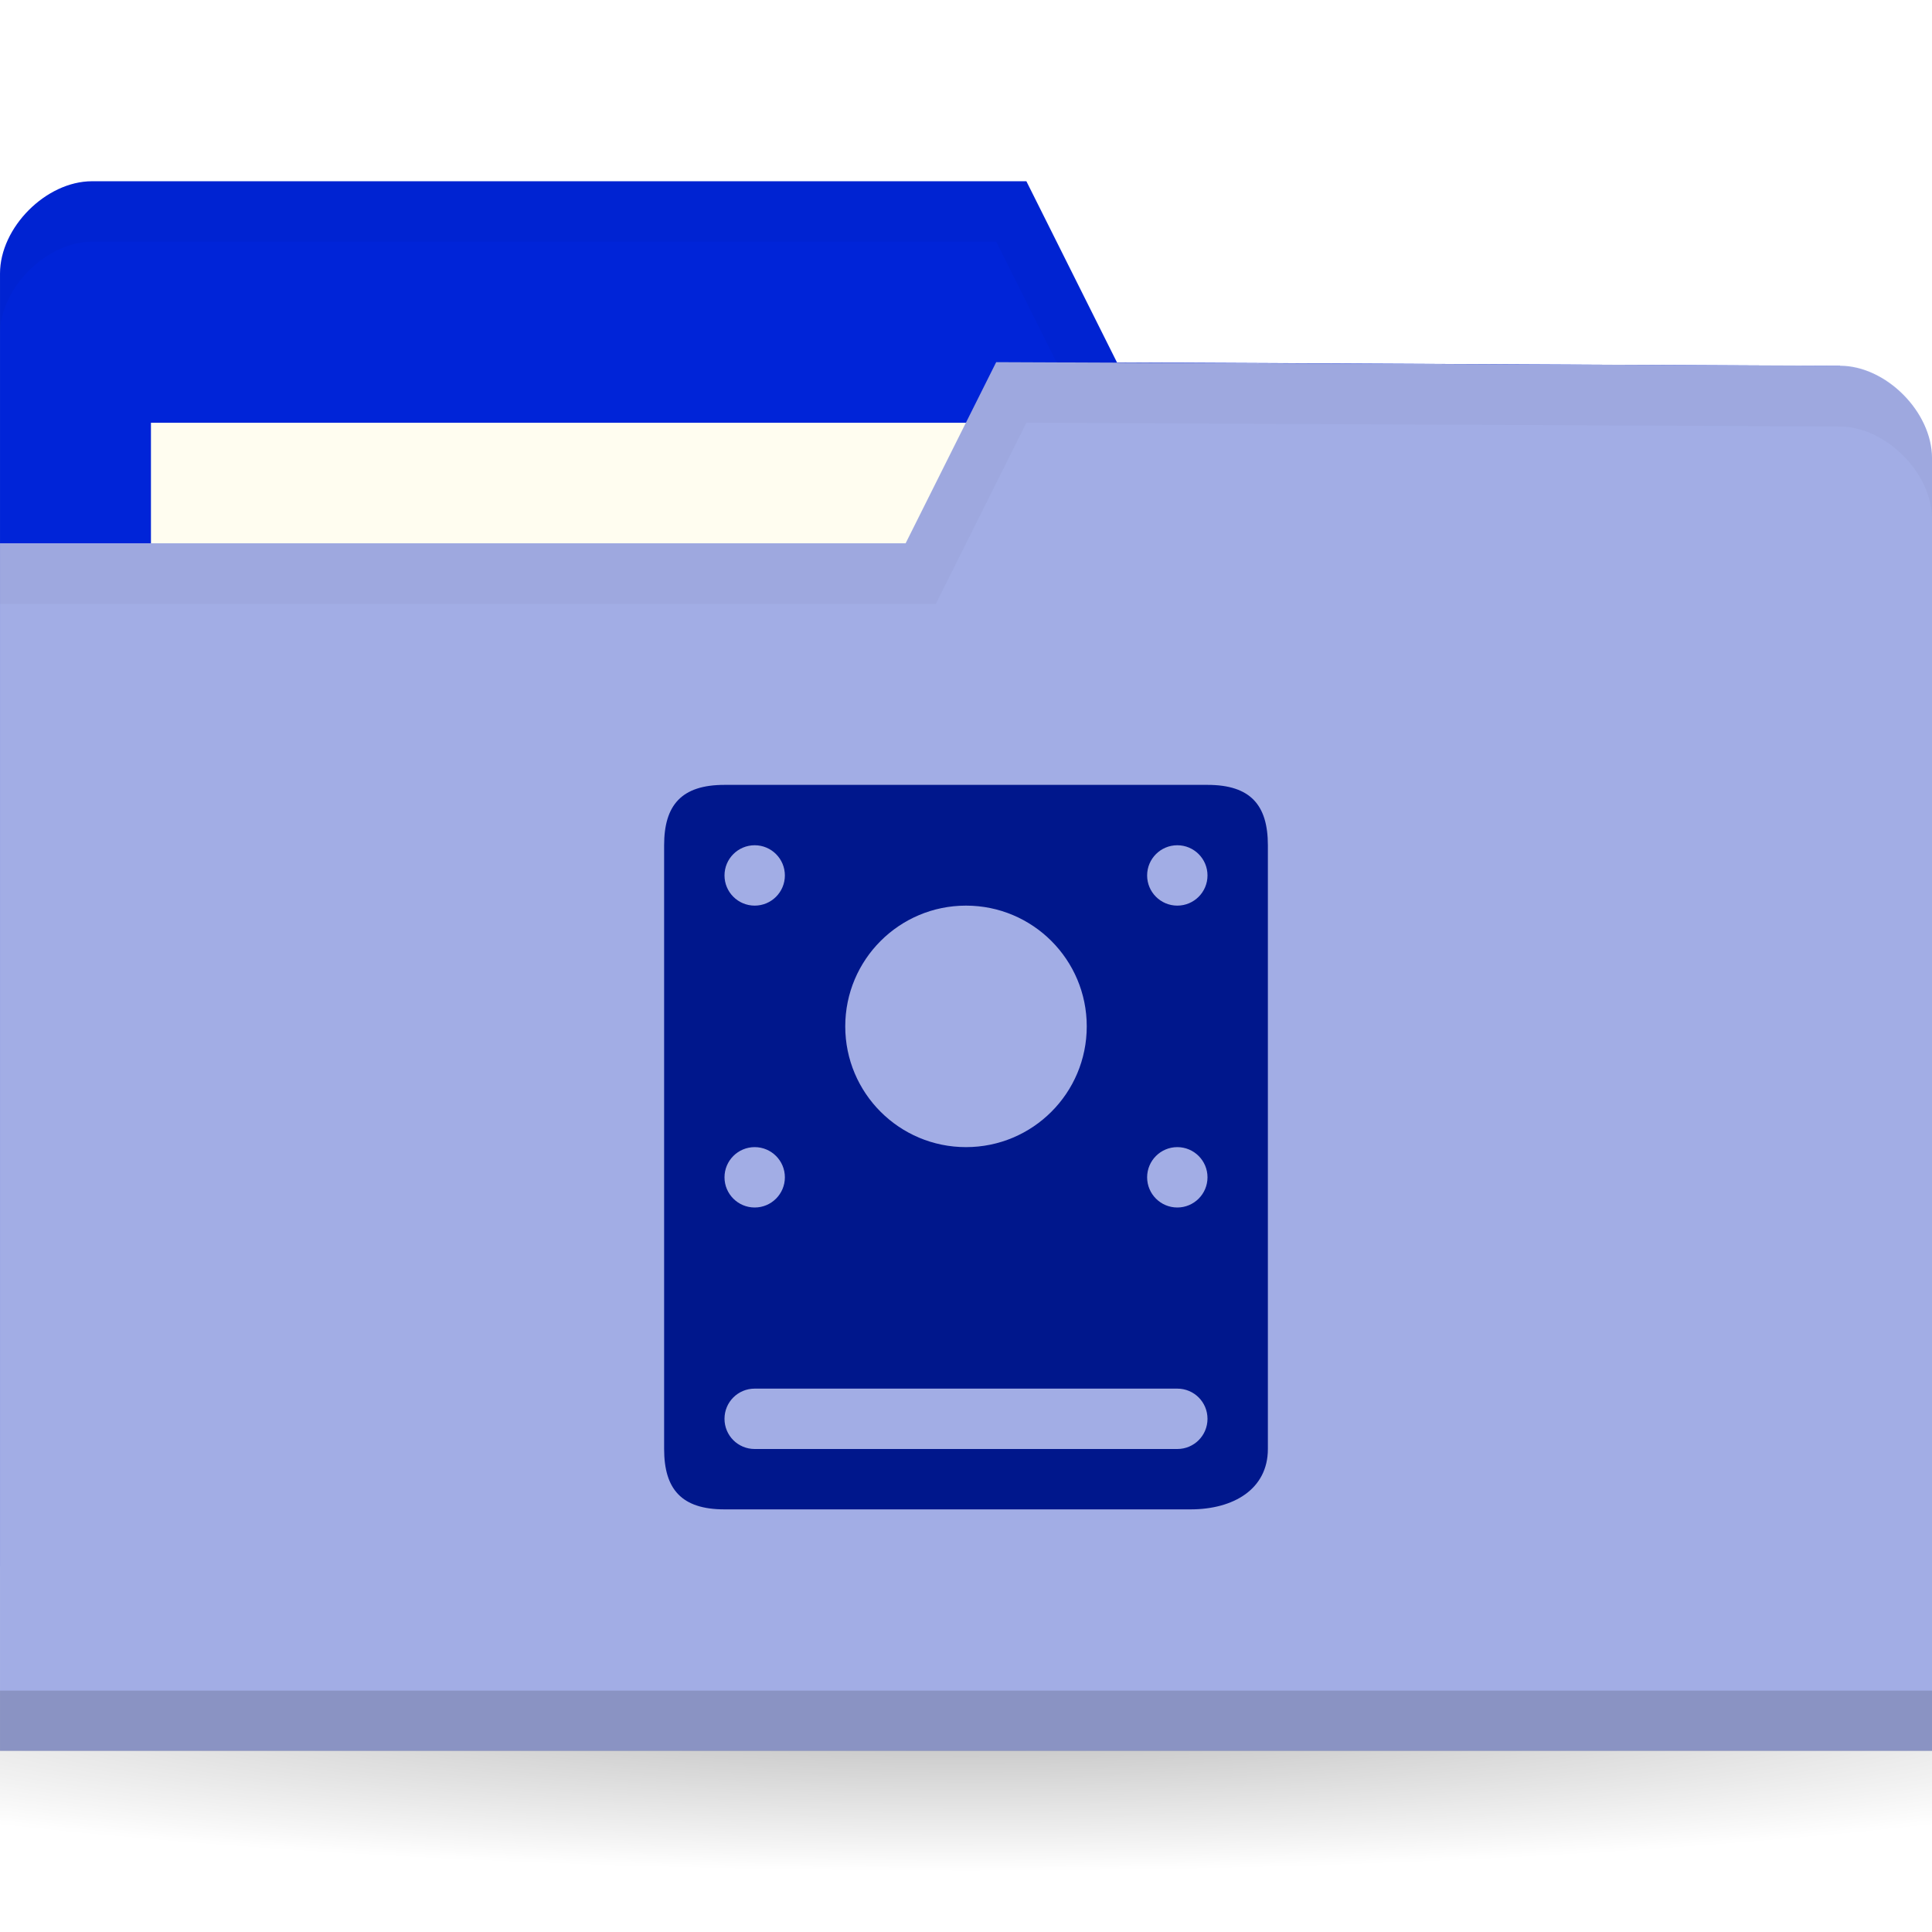
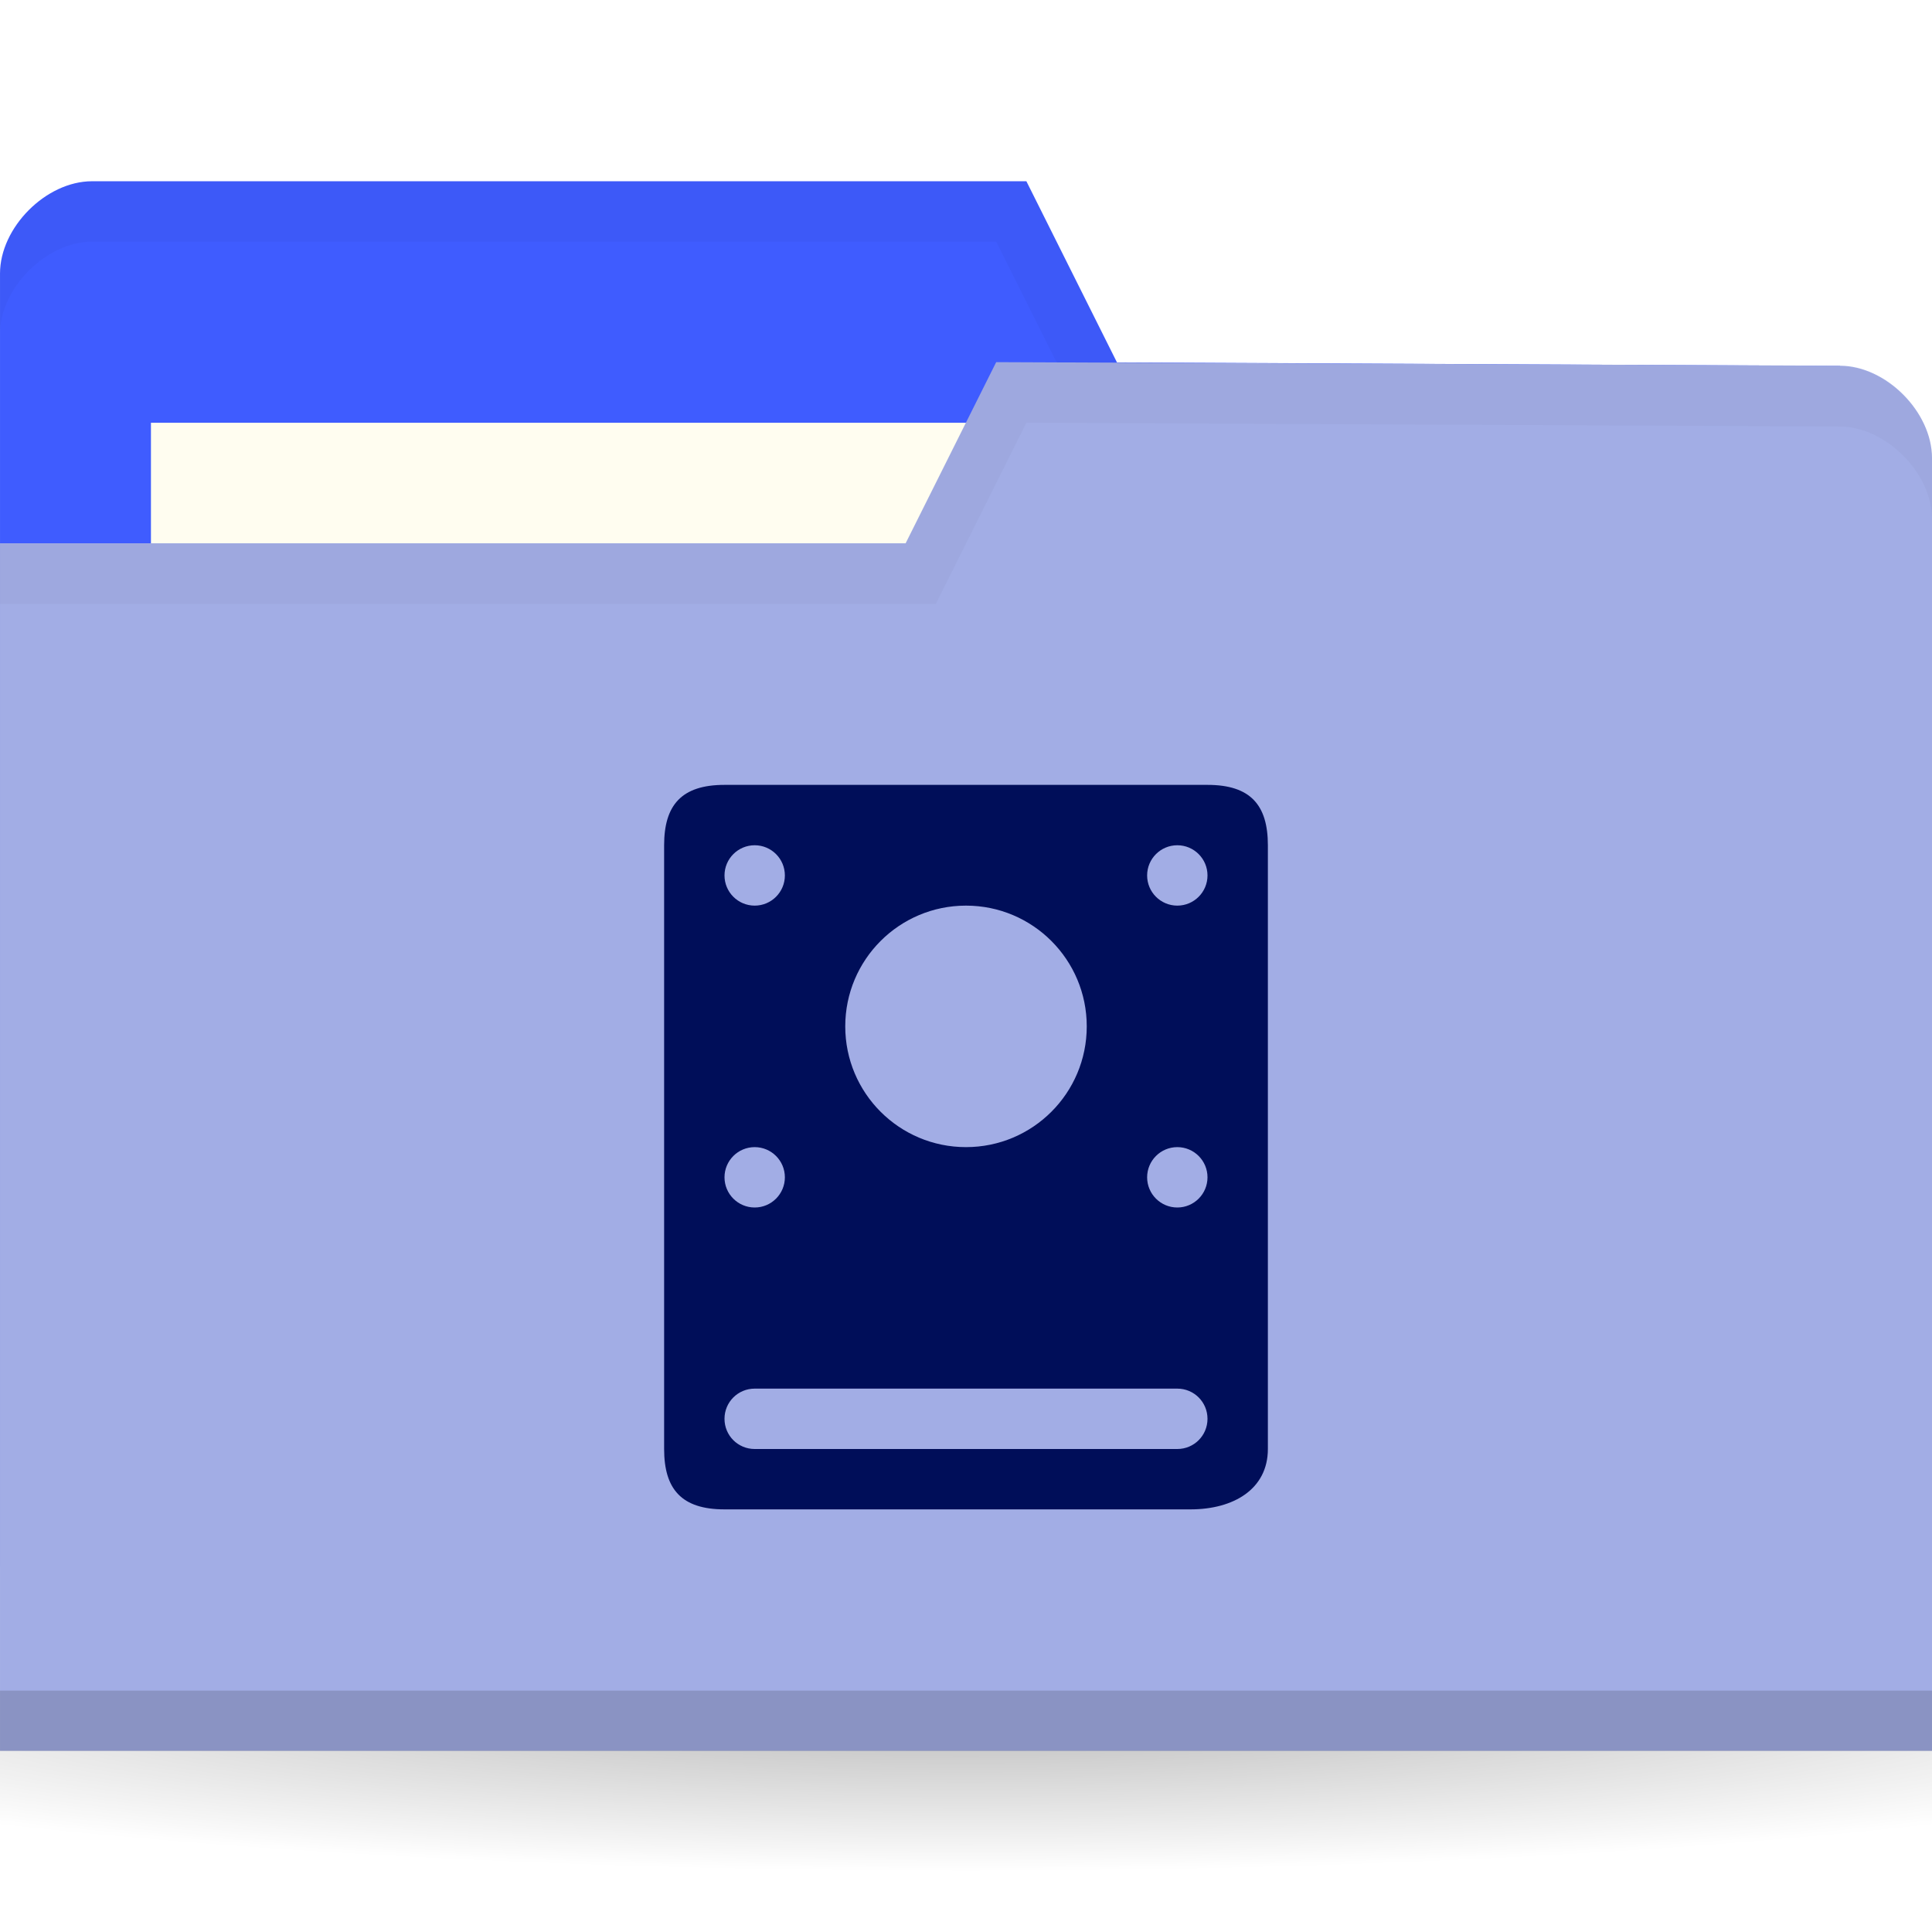
<svg xmlns="http://www.w3.org/2000/svg" viewBox="0 0 32 32">
  <defs>
    <radialGradient id="radialGradient3031" gradientUnits="userSpaceOnUse" gradientTransform="matrix(1,0,0,0.1044776,0,50.59701)" cx="32.5" cy="56.5" r="33.5">
      <stop style="stop-color:#000;stop-opacity:1" />
      <stop offset="1" style="stop-color:#000;stop-opacity:0" />
    </radialGradient>
  </defs>
  <g transform="translate(0,-1020.362)">
    <path d="m 66 56.5 c 0 1.933 -14.998 3.5 -33.5 3.5 -18.502 0 -33.5 -1.567 -33.5 -3.5 0 -1.933 14.998 -3.5 33.5 -3.5 18.502 0 33.5 1.567 33.5 3.5 z" transform="matrix(0.7164179,0,0,0.8571429,-7.283582,999.9336)" style="fill:url(#radialGradient3031);opacity:0.3;fill-opacity:1;stroke:none" />
    <g transform="matrix(0.5,0,0,0.5,20.82363,508.499)">
-       <path d="m -41.647 1032.79 0 42.823 64 0 0 -21.412 -3.048 -18.353 -23.952 -0.118 -3 -6 -30.952 0 c -1.524 0 -3.048 1.53 -3.048 3.059 z" style="fill:#0024d8;fill-opacity:1;stroke:none" />
+       <path d="m -41.647 1032.79 0 42.823 64 0 0 -21.412 -3.048 -18.353 -23.952 -0.118 -3 -6 -30.952 0 c -1.524 0 -3.048 1.53 -3.048 3.059 z" style="fill:#3f5cff;fill-opacity:1;stroke:none" />
      <rect y="1037.73" x="-36.647" height="11.882" width="31.571" style="fill:#fffdf0;fill-opacity:1;stroke:none" />
      <path d="m -38.585 1029.73 c -1.524 0 -3.063 1.533 -3.063 3.063 l 0 2 c 0 -1.529 1.539 -3.063 3.063 -3.063 l 29.938 0 3 6 24.938 0.125 3.063 18.344 0 -2 -3.063 -18.344 -23.938 -0.125 -3 -6 z" style="fill:#000;opacity:0.03;fill-opacity:1;stroke:none" />
      <path d="m 22.353 1038.9 0 42.823 -64 0 0 -40 30 0 3 -6 27.952 0.118 c 1.524 0 3.048 1.53 3.048 3.059 z" style="fill:#a2ade5;fill-opacity:1;stroke:none" />
      <path d="m -41.647 1079.73 0 2 64 0 0 -2 z" style="fill:#000;opacity:0.15;fill-opacity:1;stroke:none" />
      <path d="m -8.647 1035.73 -3 6 -30 0 0 2 31 0 3 -6 26.938 0.125 c 1.524 0 3.063 1.533 3.063 3.063 l 0 -2 c 0 -1.529 -1.539 -3.063 -3.063 -3.063 z" style="fill:#000;opacity:0.03;fill-opacity:1;stroke:none" />
    </g>
-     <path d="m 12 13 c -0.712 0 -1 0.335 -1 1 l 0 10 c 0 0.665 0.288 1 1 1 l 7.719 0 c 0.712 0 1.281 -0.335 1.281 -1 l 0 -10 c 0 -0.665 -0.288 -1 -1 -1 l -8 0 z m 0.5 1 c 0.276 0 0.5 0.224 0.5 0.5 c 0 0.276 -0.224 0.5 -0.5 0.5 c -0.276 0 -0.5 -0.224 -0.5 -0.5 c 0 -0.276 0.224 -0.5 0.5 -0.5 z m 7 0 c 0.276 0 0.5 0.224 0.5 0.5 c 0 0.276 -0.224 0.5 -0.5 0.5 c -0.276 0 -0.5 -0.224 -0.5 -0.5 c 0 -0.276 0.224 -0.5 0.5 -0.5 z m -3.5 1 c 1.105 0 2 0.895 2 2 c 0 1.105 -0.895 2 -2 2 c -1.105 0 -2 -0.895 -2 -2 c 0 -1.105 0.895 -2 2 -2 z m -3.5 4 c 0.276 0 0.5 0.224 0.5 0.5 c 0 0.276 -0.224 0.5 -0.5 0.5 c -0.276 0 -0.5 -0.224 -0.5 -0.5 c 0 -0.276 0.224 -0.5 0.5 -0.5 z m 7 0 c 0.276 0 0.5 0.224 0.5 0.5 c 0 0.276 -0.224 0.5 -0.5 0.5 c -0.276 0 -0.5 -0.224 -0.5 -0.5 c 0 -0.276 0.224 -0.5 0.5 -0.5 z m -7 4 l 7 0 c 0.277 0 0.5 0.223 0.5 0.5 c 0 0.277 -0.223 0.5 -0.5 0.5 l -7 0 c -0.277 0 -0.5 -0.223 -0.5 -0.5 c 0 -0.277 0.223 -0.5 0.5 -0.5 z" transform="translate(0,1020.362)" style="fill:#00178c;opacity:1;fill-opacity:1;stroke:none" />
+     <path d="m 12 13 c -0.712 0 -1 0.335 -1 1 l 0 10 c 0 0.665 0.288 1 1 1 l 7.719 0 c 0.712 0 1.281 -0.335 1.281 -1 l 0 -10 c 0 -0.665 -0.288 -1 -1 -1 l -8 0 z m 0.5 1 c 0.276 0 0.5 0.224 0.5 0.5 c 0 0.276 -0.224 0.5 -0.5 0.5 c -0.276 0 -0.5 -0.224 -0.5 -0.5 c 0 -0.276 0.224 -0.5 0.5 -0.5 z m 7 0 c 0.276 0 0.5 0.224 0.5 0.5 c 0 0.276 -0.224 0.5 -0.5 0.5 c -0.276 0 -0.5 -0.224 -0.5 -0.5 c 0 -0.276 0.224 -0.5 0.5 -0.5 z m -3.5 1 c 1.105 0 2 0.895 2 2 c 0 1.105 -0.895 2 -2 2 c -1.105 0 -2 -0.895 -2 -2 c 0 -1.105 0.895 -2 2 -2 z m -3.5 4 c 0.276 0 0.5 0.224 0.5 0.5 c 0 0.276 -0.224 0.5 -0.5 0.5 c -0.276 0 -0.5 -0.224 -0.5 -0.5 c 0 -0.276 0.224 -0.5 0.5 -0.5 z m 7 0 c 0.276 0 0.5 0.224 0.5 0.5 c 0 0.276 -0.224 0.5 -0.5 0.5 c -0.276 0 -0.5 -0.224 -0.5 -0.5 c 0 -0.276 0.224 -0.5 0.5 -0.5 z m -7 4 l 7 0 c 0.277 0 0.5 0.223 0.5 0.5 c 0 0.277 -0.223 0.5 -0.5 0.5 l -7 0 c -0.277 0 -0.5 -0.223 -0.5 -0.5 c 0 -0.277 0.223 -0.5 0.5 -0.5 z" transform="translate(0,1020.362)" style="fill:#000e59;opacity:1;fill-opacity:1;stroke:none" />
  </g>
</svg>
